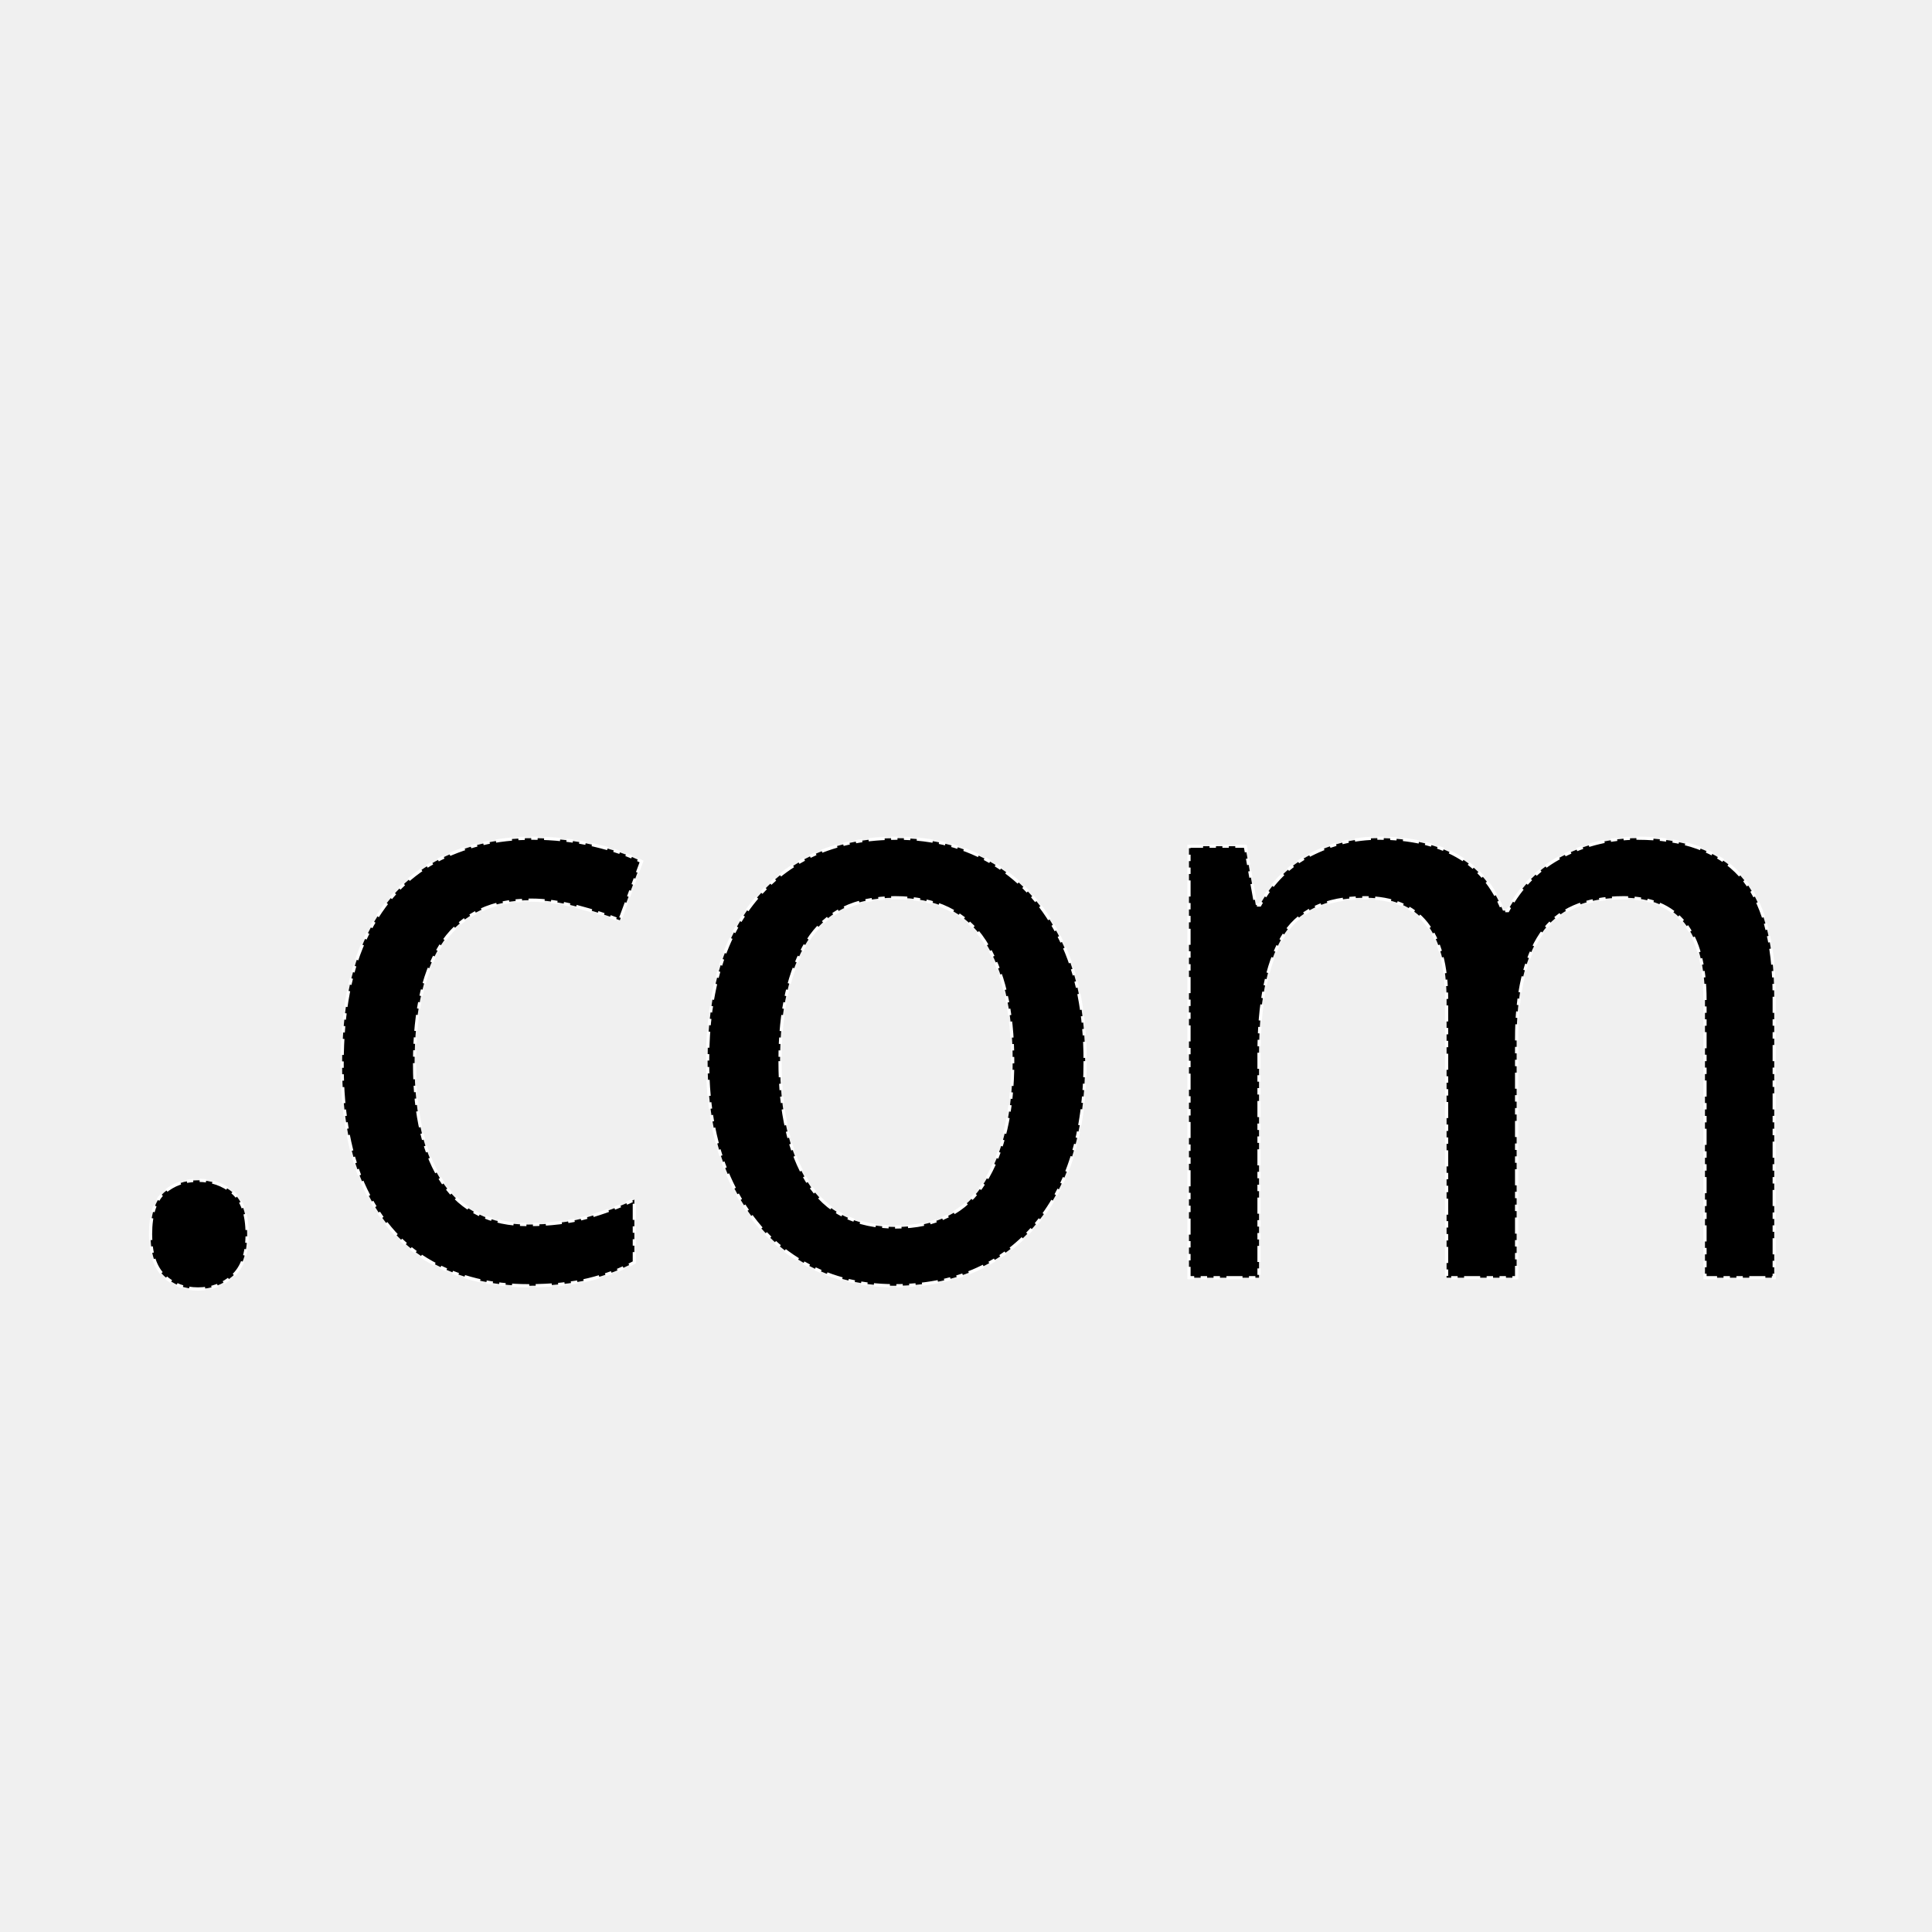
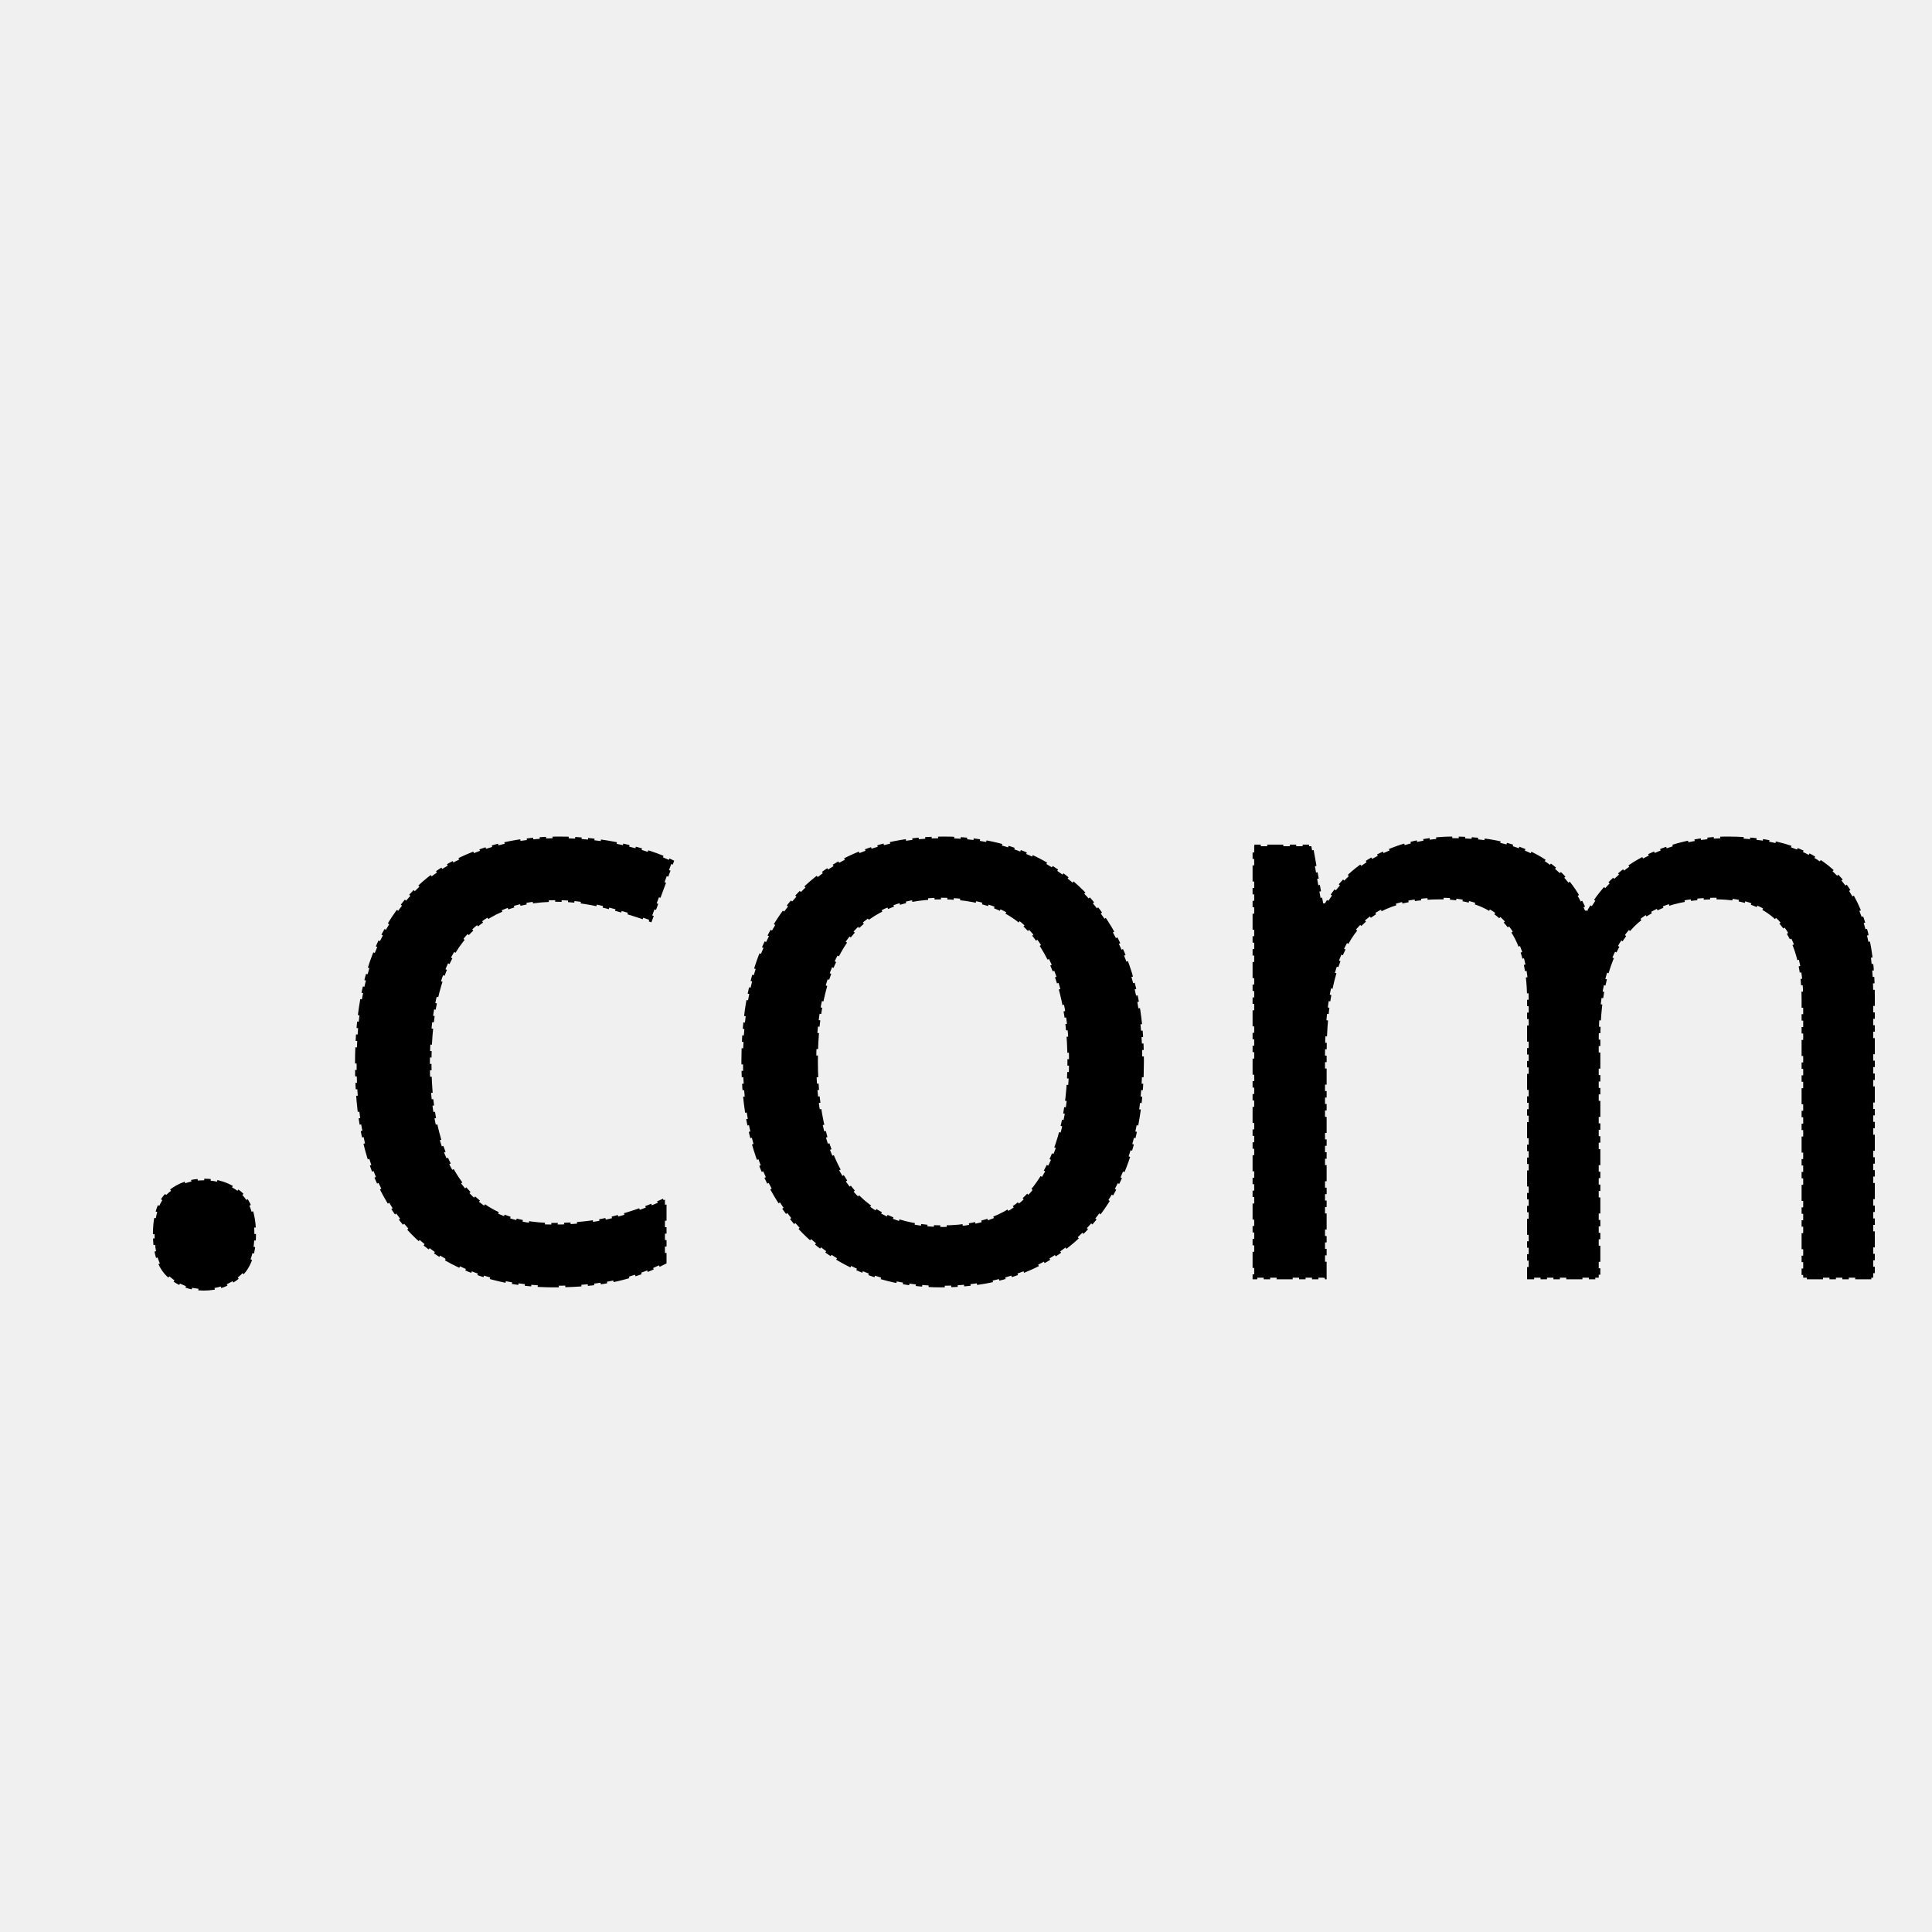
<svg xmlns="http://www.w3.org/2000/svg" width="600" height="600">
  <g>
-     <text transform="matrix(1 0 0 1 0 0)" stroke-dasharray="5,2,2,2,2,2" font-style="normal" font-weight="normal" xml:space="preserve" text-anchor="start" font-family="'Noto Sans Display'" font-size="250" id="svg_2" y="396.8" x="30" stroke="#ffffff" fill="#000">.com</text>
+     <text transform="matrix(1 0 0 1 0 0)" stroke-dasharray="5,2,2,2,2,2" font-style="normal" font-weight="normal" xml:space="preserve" text-anchor="start" font-family="'--vp-font-family-base'" font-size="250" id="svg_2" y="396.8" x="30" stroke="#000000" fill="#000000">.com</text>
  </g>
</svg>
